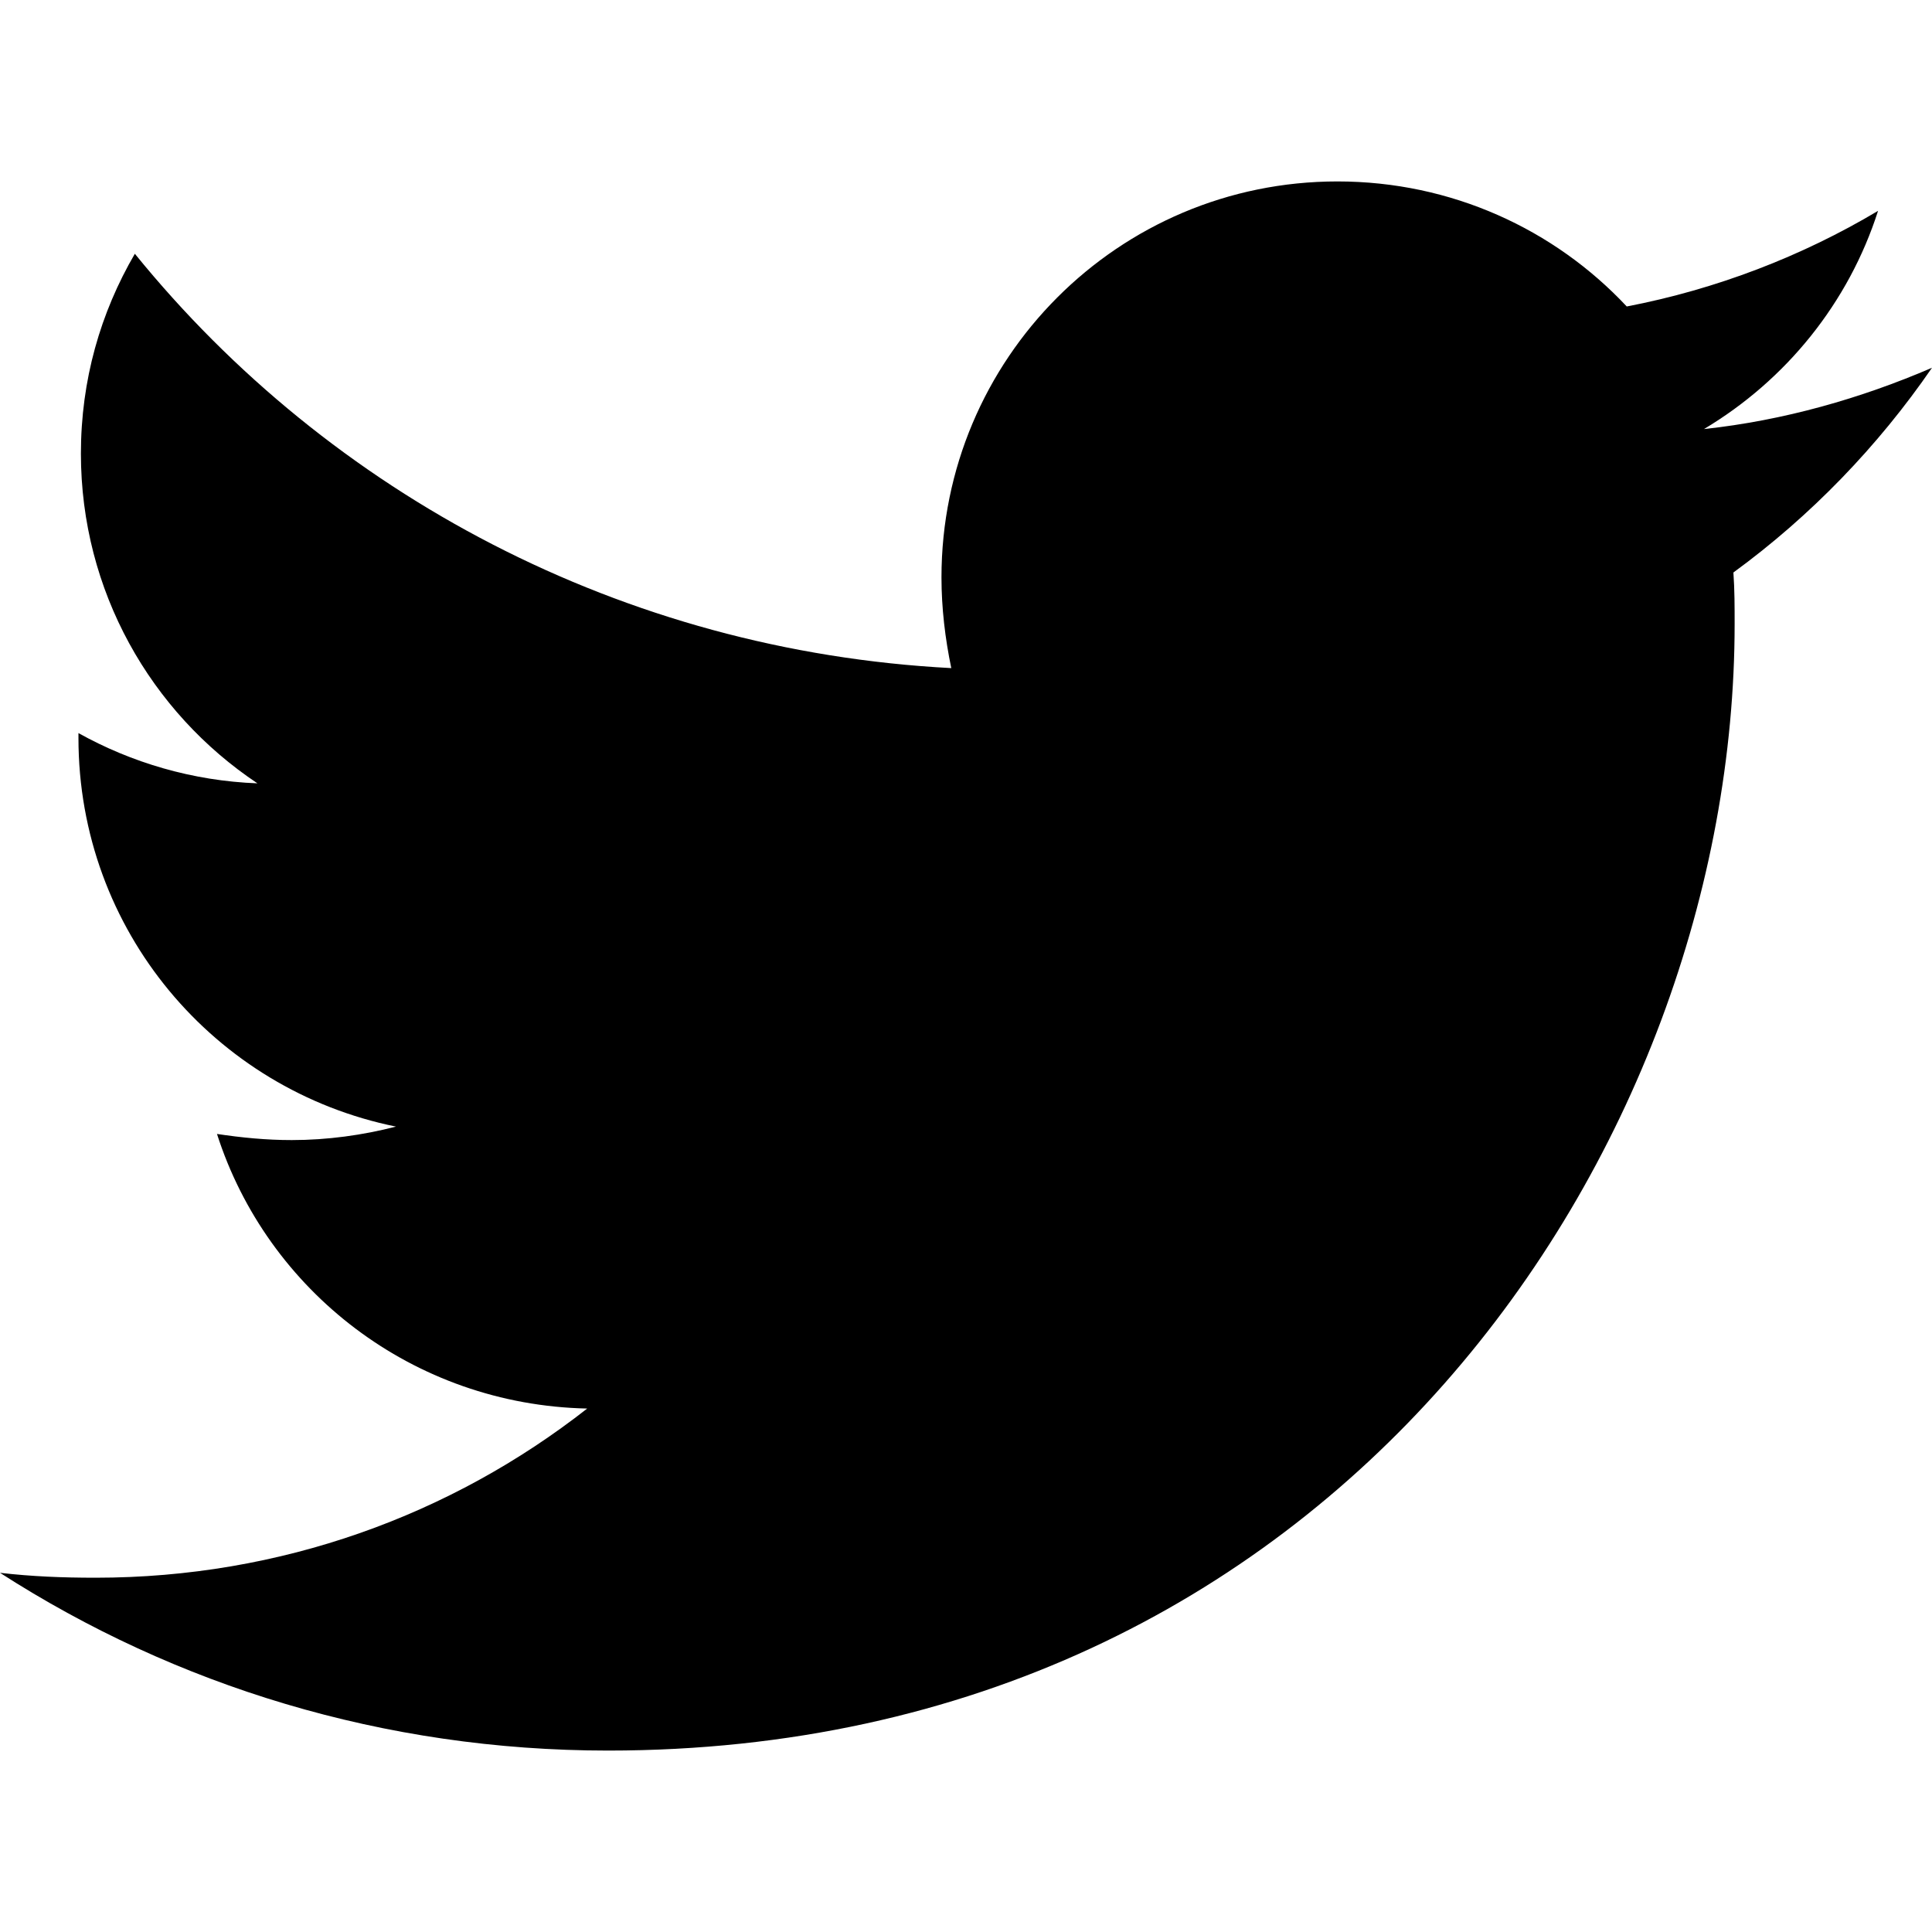
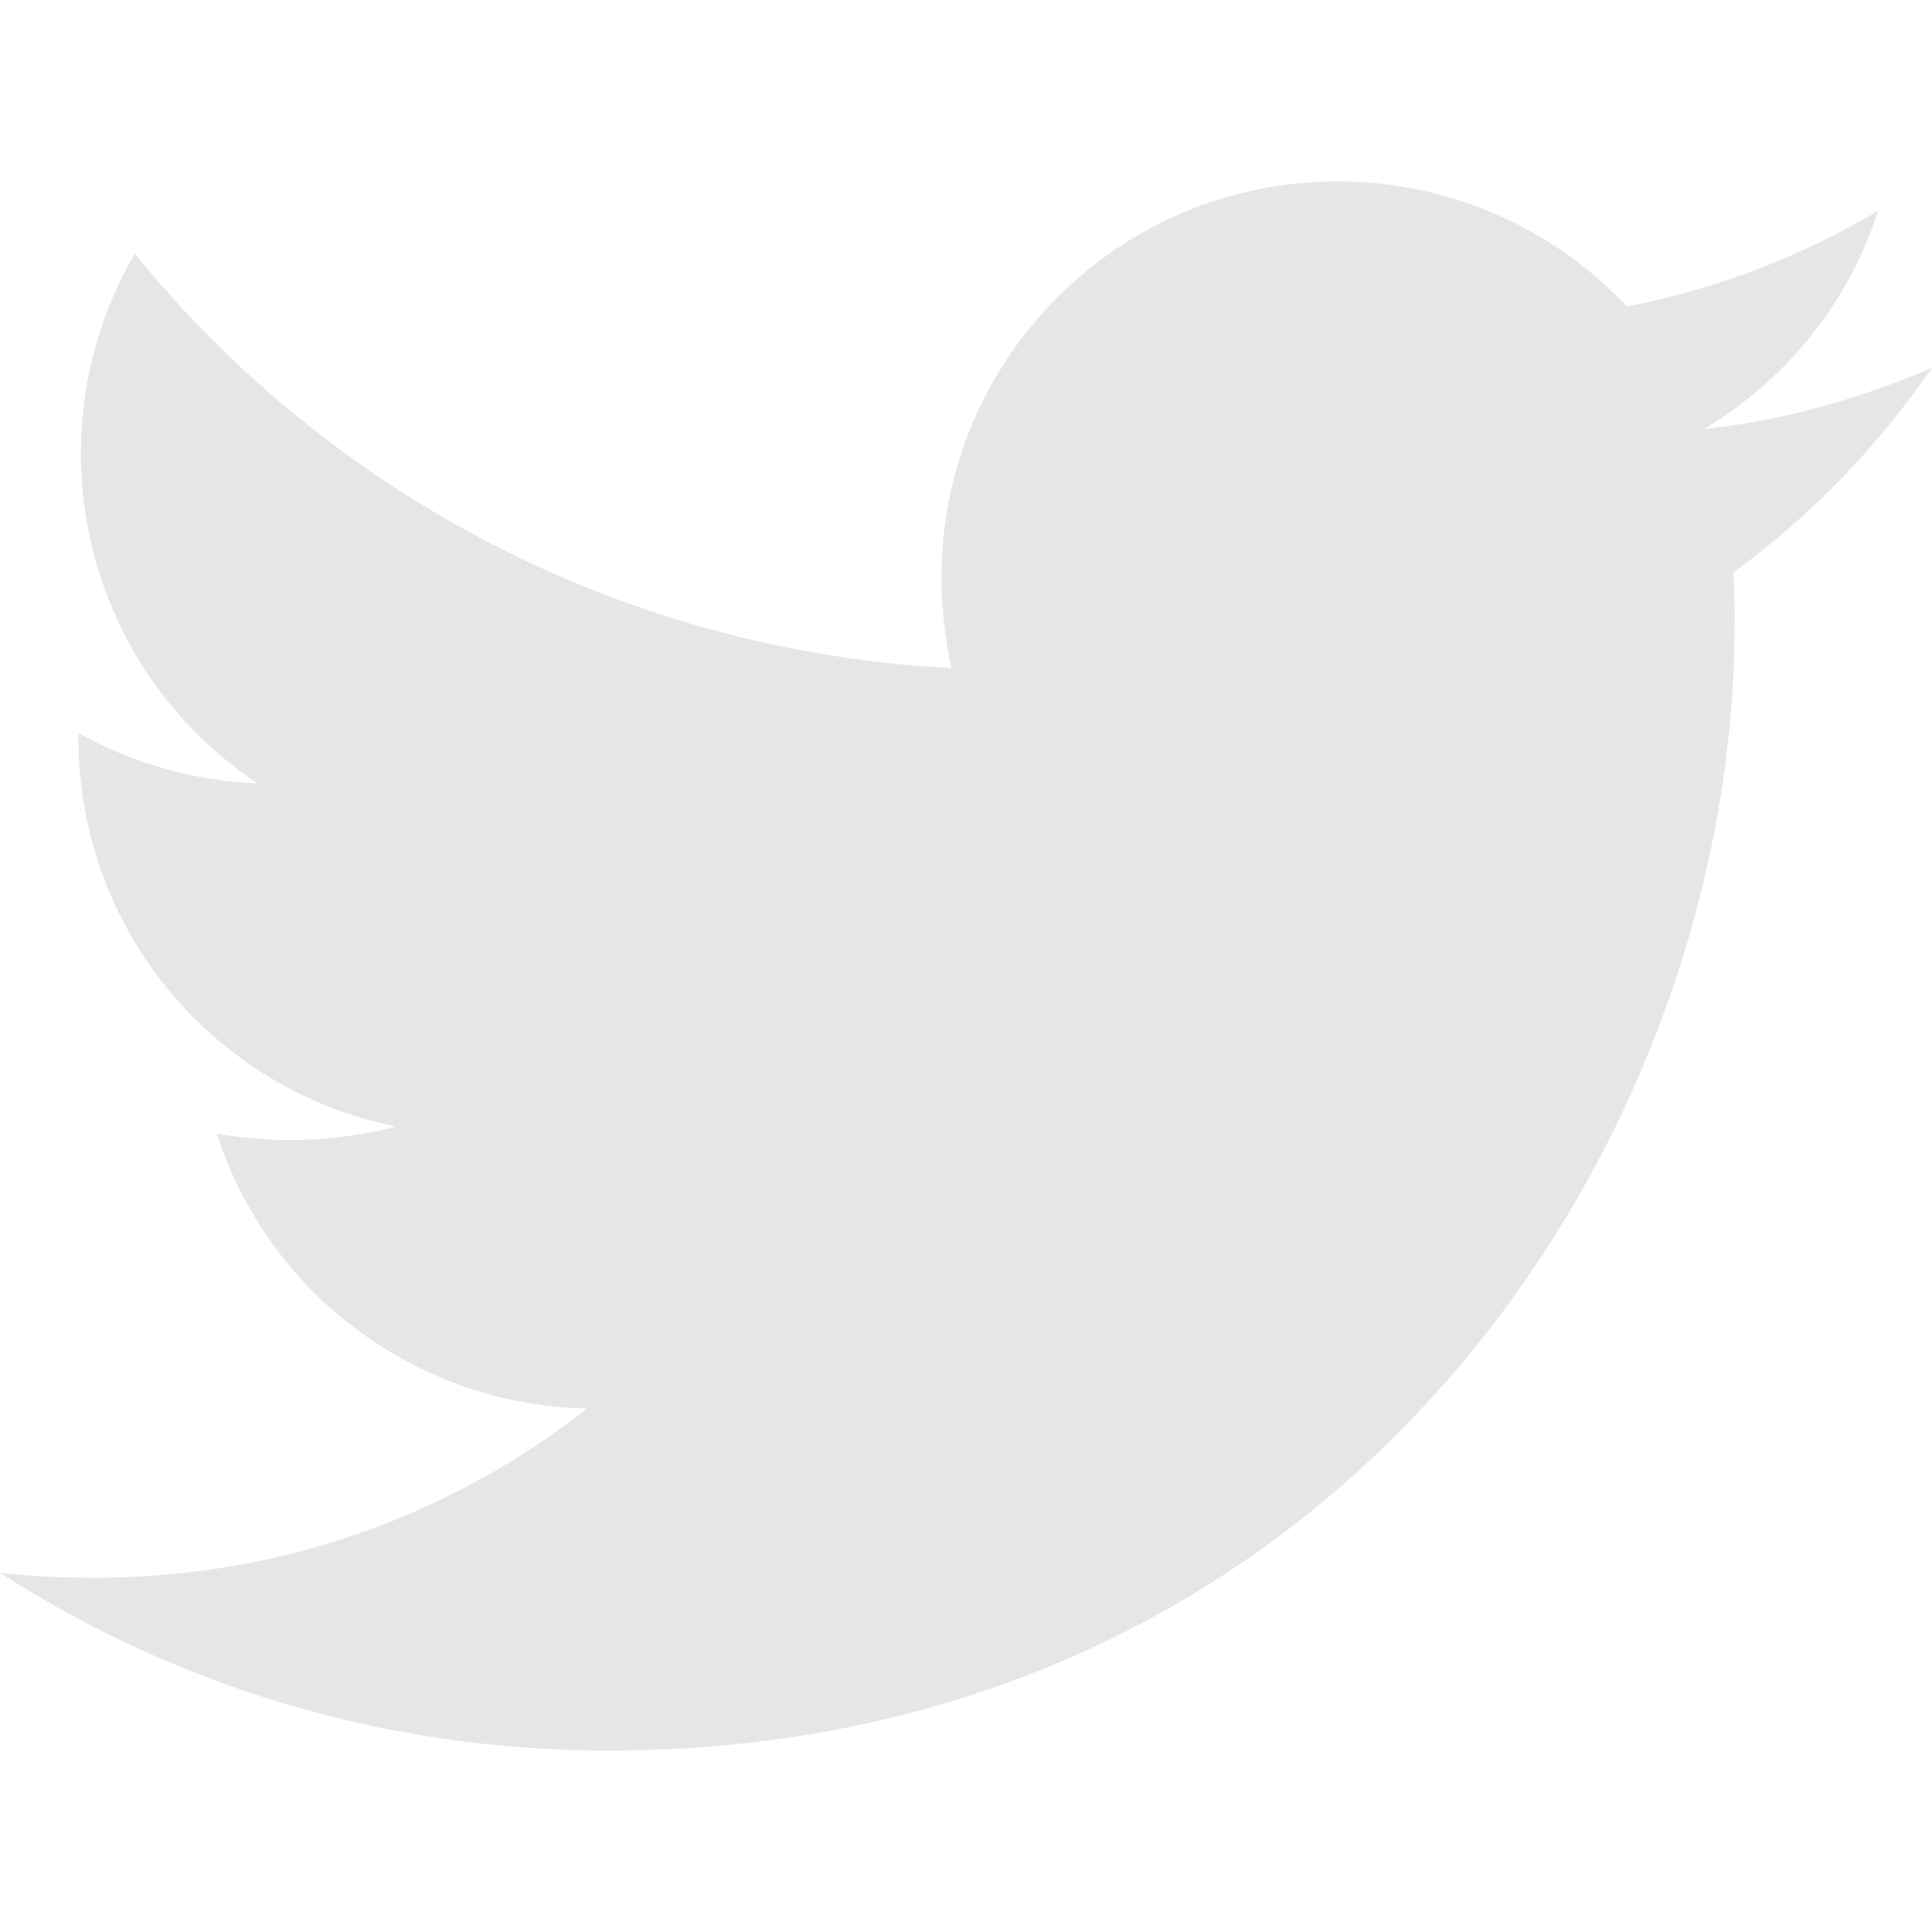
- <svg xmlns="http://www.w3.org/2000/svg" viewBox="0 0 512 512">
+ <svg xmlns="http://www.w3.org/2000/svg" style="fill: #e6e6e6;" viewBox="0 0 512 512">
  <path d="M459.37 151.716c.325 4.548.325 9.097.325 13.645 0 138.72-105.583 298.558-298.558 298.558-59.452 0-114.68-17.219-161.137-47.106 8.447.974 16.568 1.299 25.34 1.299 49.055 0 94.213-16.568 130.274-44.832-46.132-.975-84.792-31.188-98.112-72.772 6.498.974 12.995 1.624 19.818 1.624 9.421 0 18.843-1.3 27.614-3.573-48.081-9.747-84.143-51.98-84.143-102.985v-1.299c13.969 7.797 30.214 12.67 47.431 13.319-28.264-18.843-46.781-51.005-46.781-87.391 0-19.492 5.197-37.36 14.294-52.954 51.655 63.675 129.3 105.258 216.365 109.807-1.624-7.797-2.599-15.918-2.599-24.04 0-57.828 46.782-104.934 104.934-104.934 30.213 0 57.502 12.67 76.67 33.137 23.715-4.548 46.456-13.32 66.599-25.34-7.798 24.366-24.366 44.833-46.132 57.827 21.117-2.273 41.584-8.122 60.426-16.243-14.292 20.791-32.161 39.308-52.628 54.253z" />
</svg>
